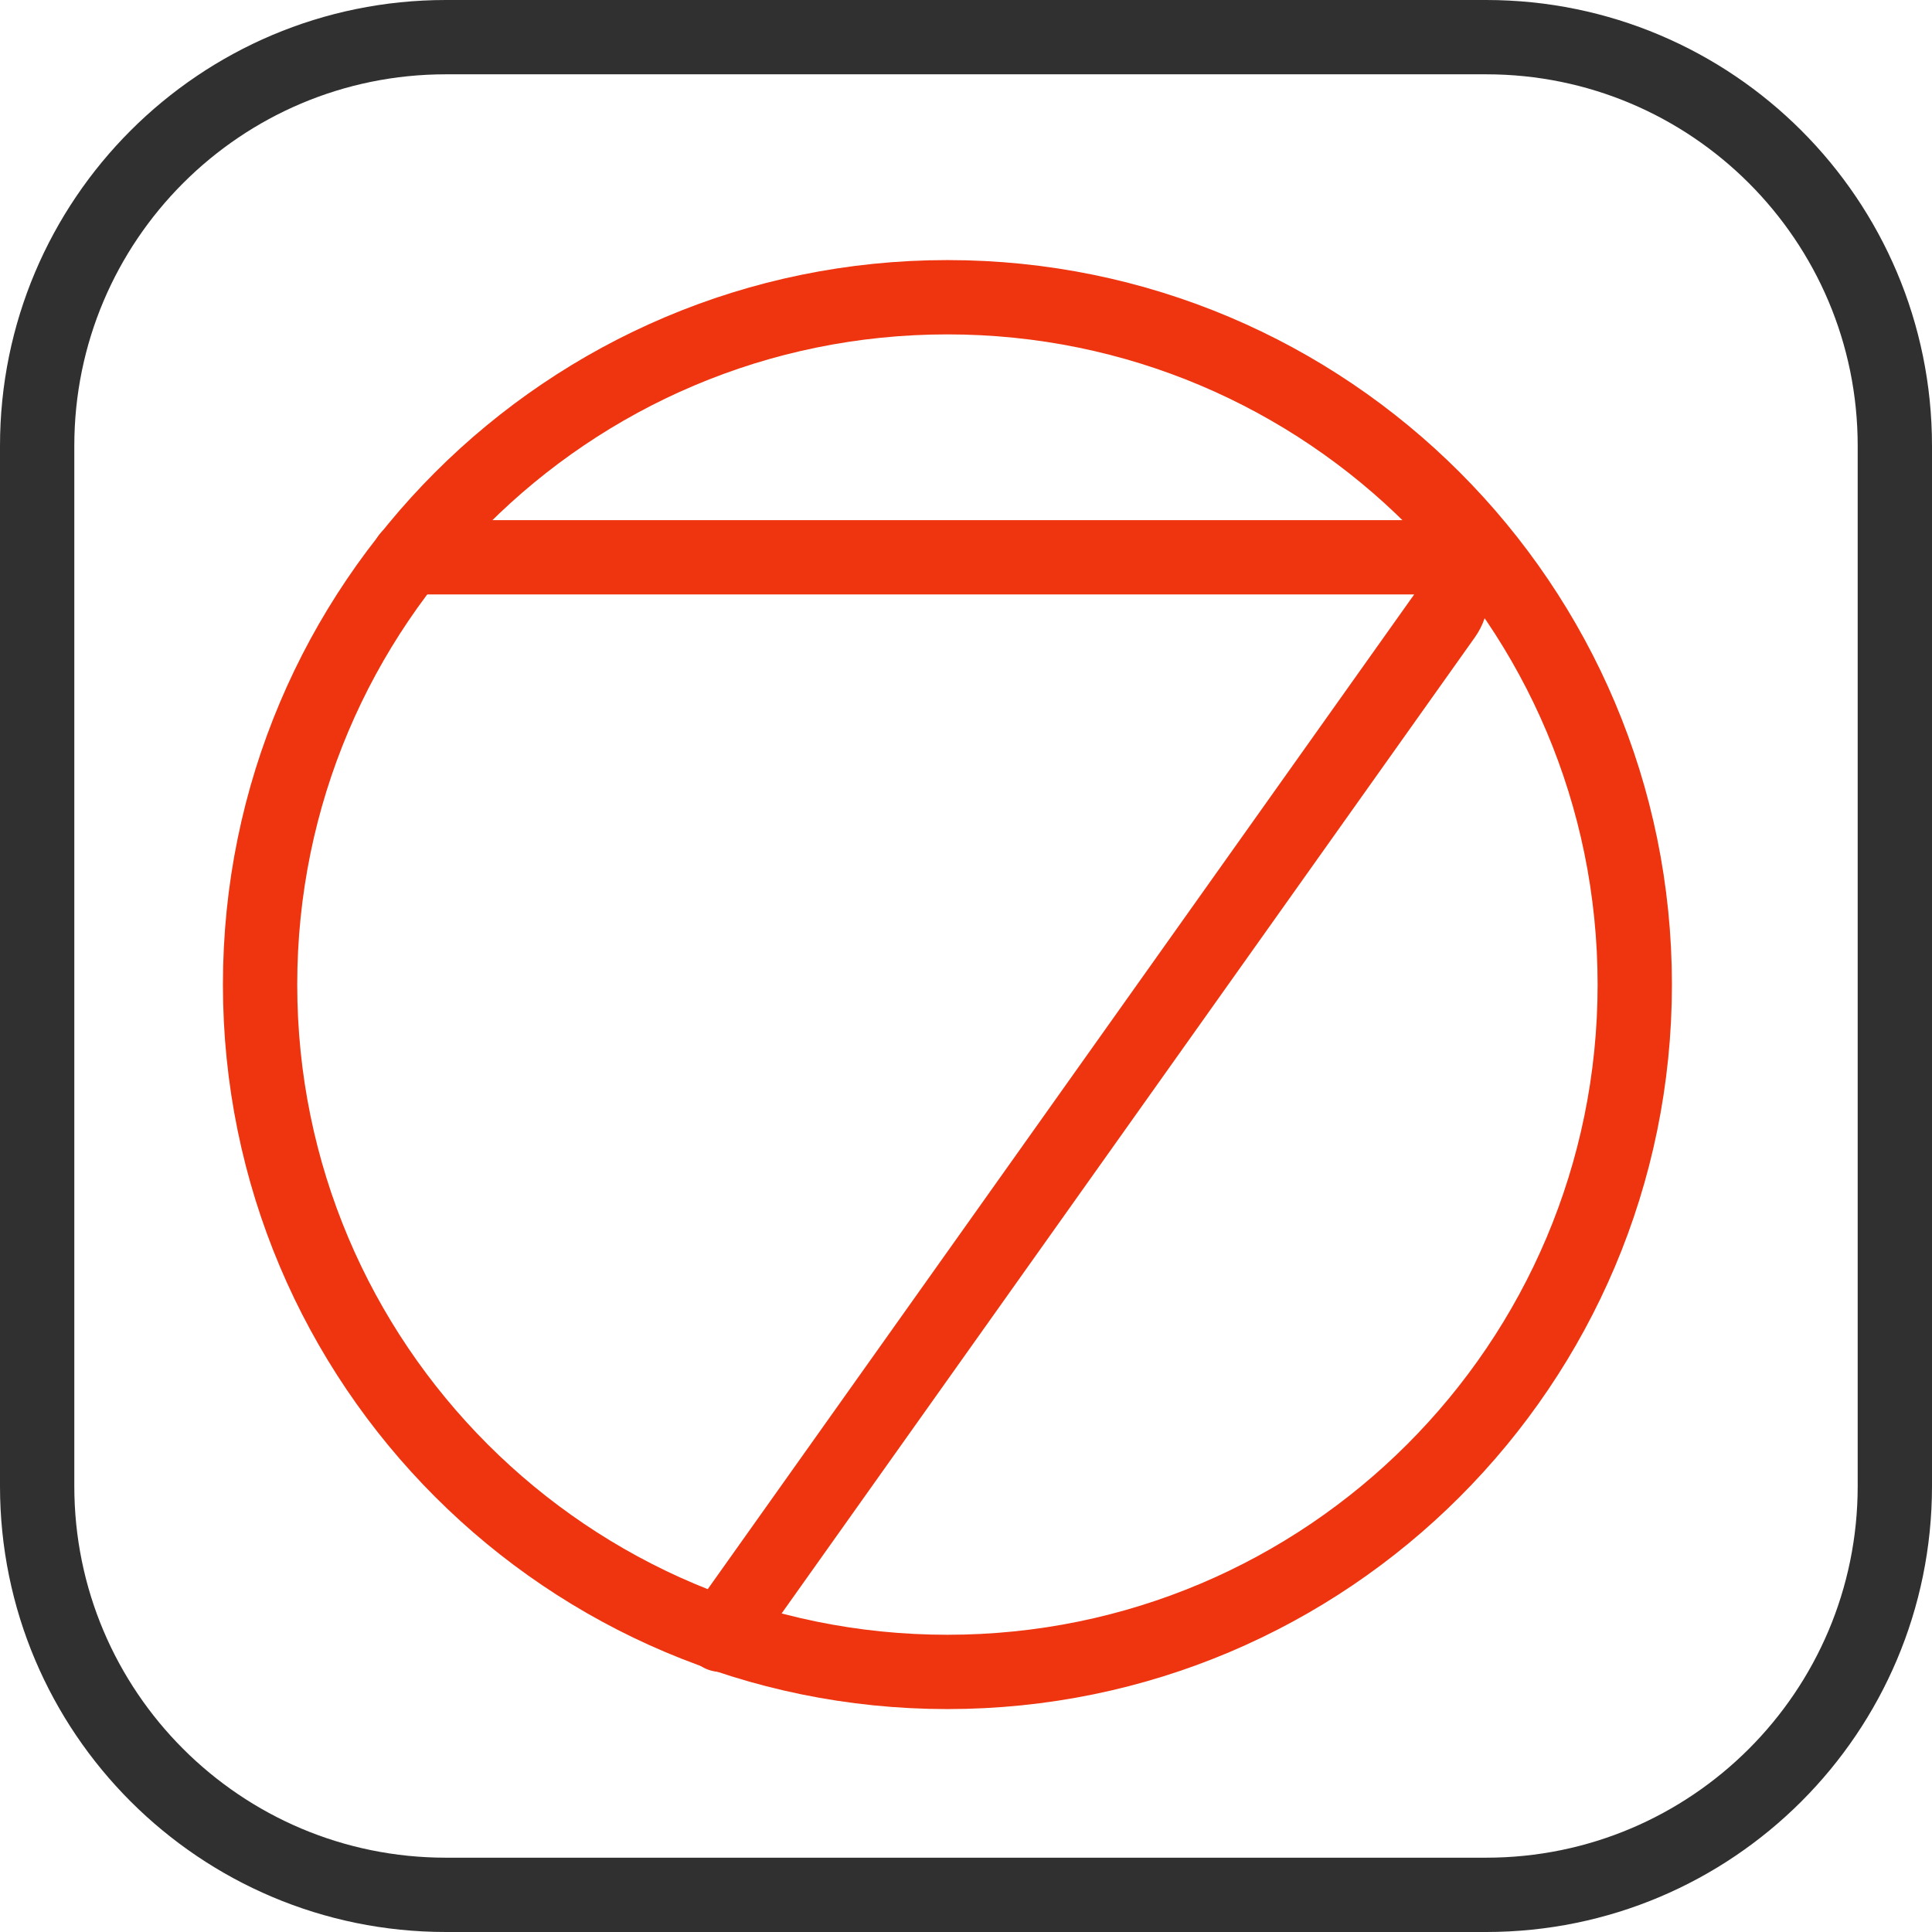
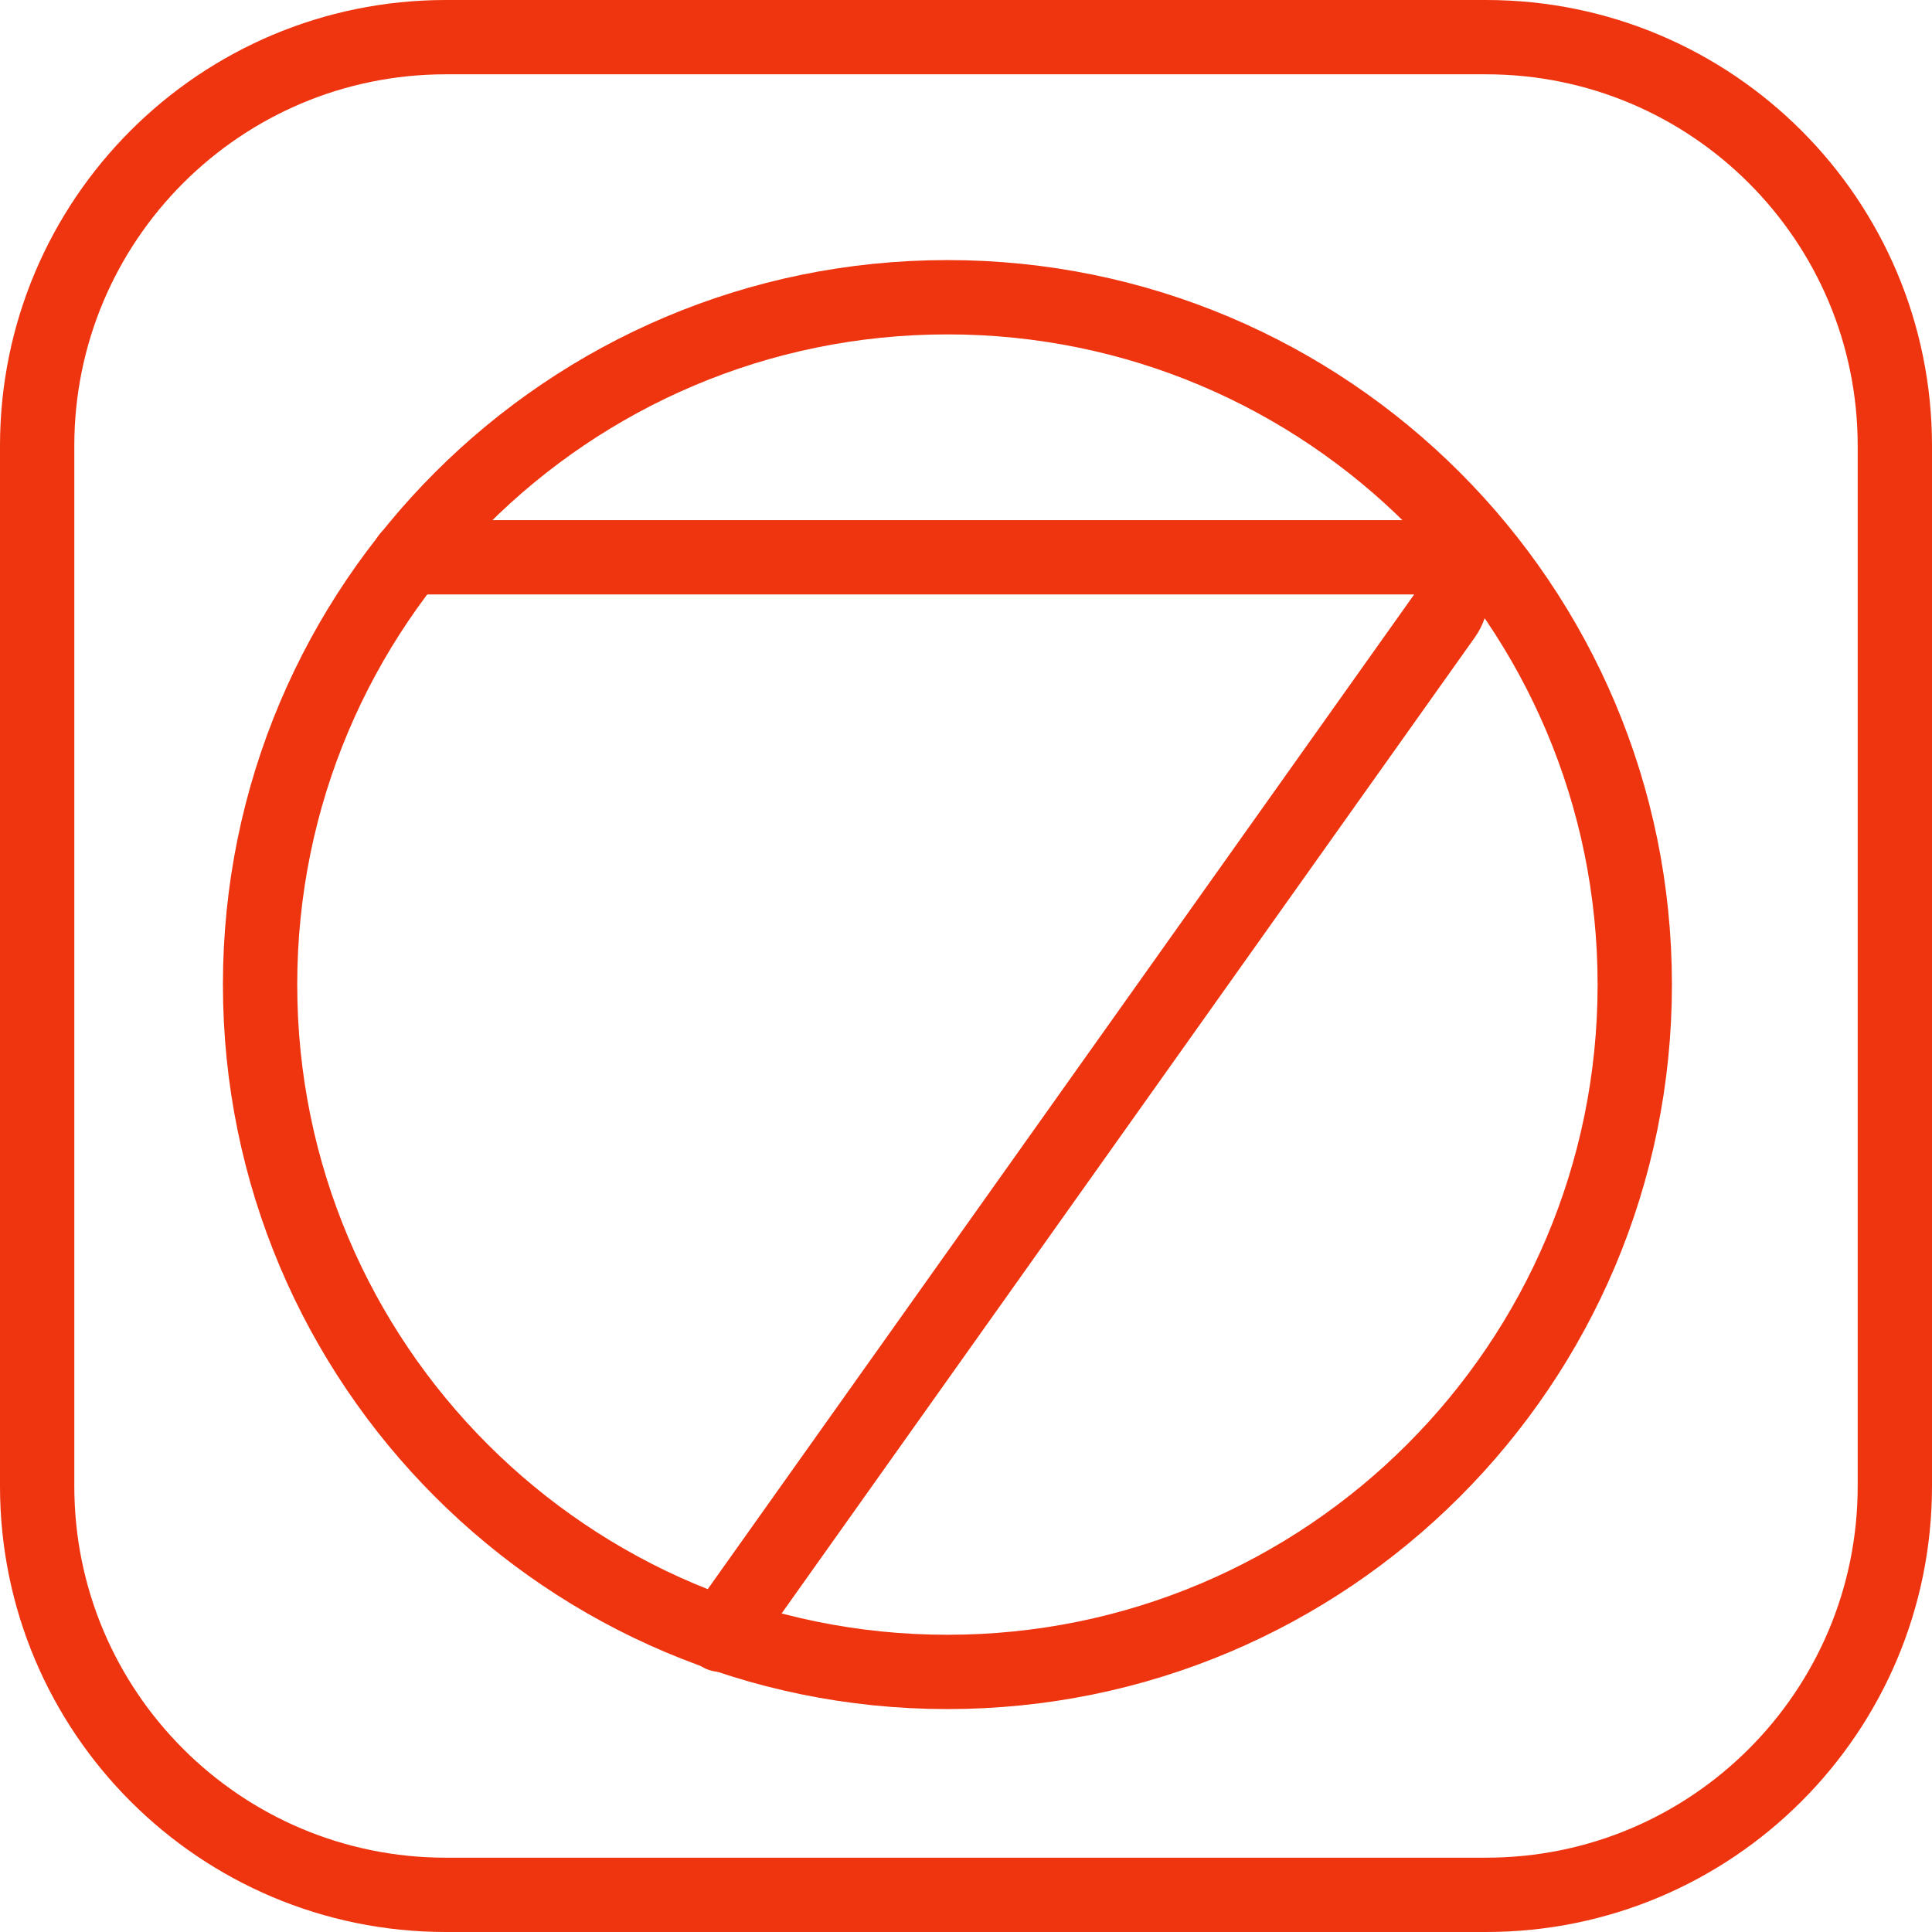
<svg xmlns="http://www.w3.org/2000/svg" width="52" height="52" viewBox="0 0 52 52" fill="none">
-   <rect x="1" y="1" width="50" height="50" rx="11" stroke="#303030" stroke-width="2" />
+   <rect x="1" y="1" width="50" height="50" rx="11" stroke="#EE350F" stroke-width="2" />
  <path d="M11 15H38.063C38.875 15 39.349 15.917 38.878 16.579L19.403 44" stroke="#EE350F" stroke-width="2" stroke-linecap="round" />
  <circle cx="25.5" cy="26.5" r="18.5" stroke="#EE350F" stroke-width="2" />
</svg>
